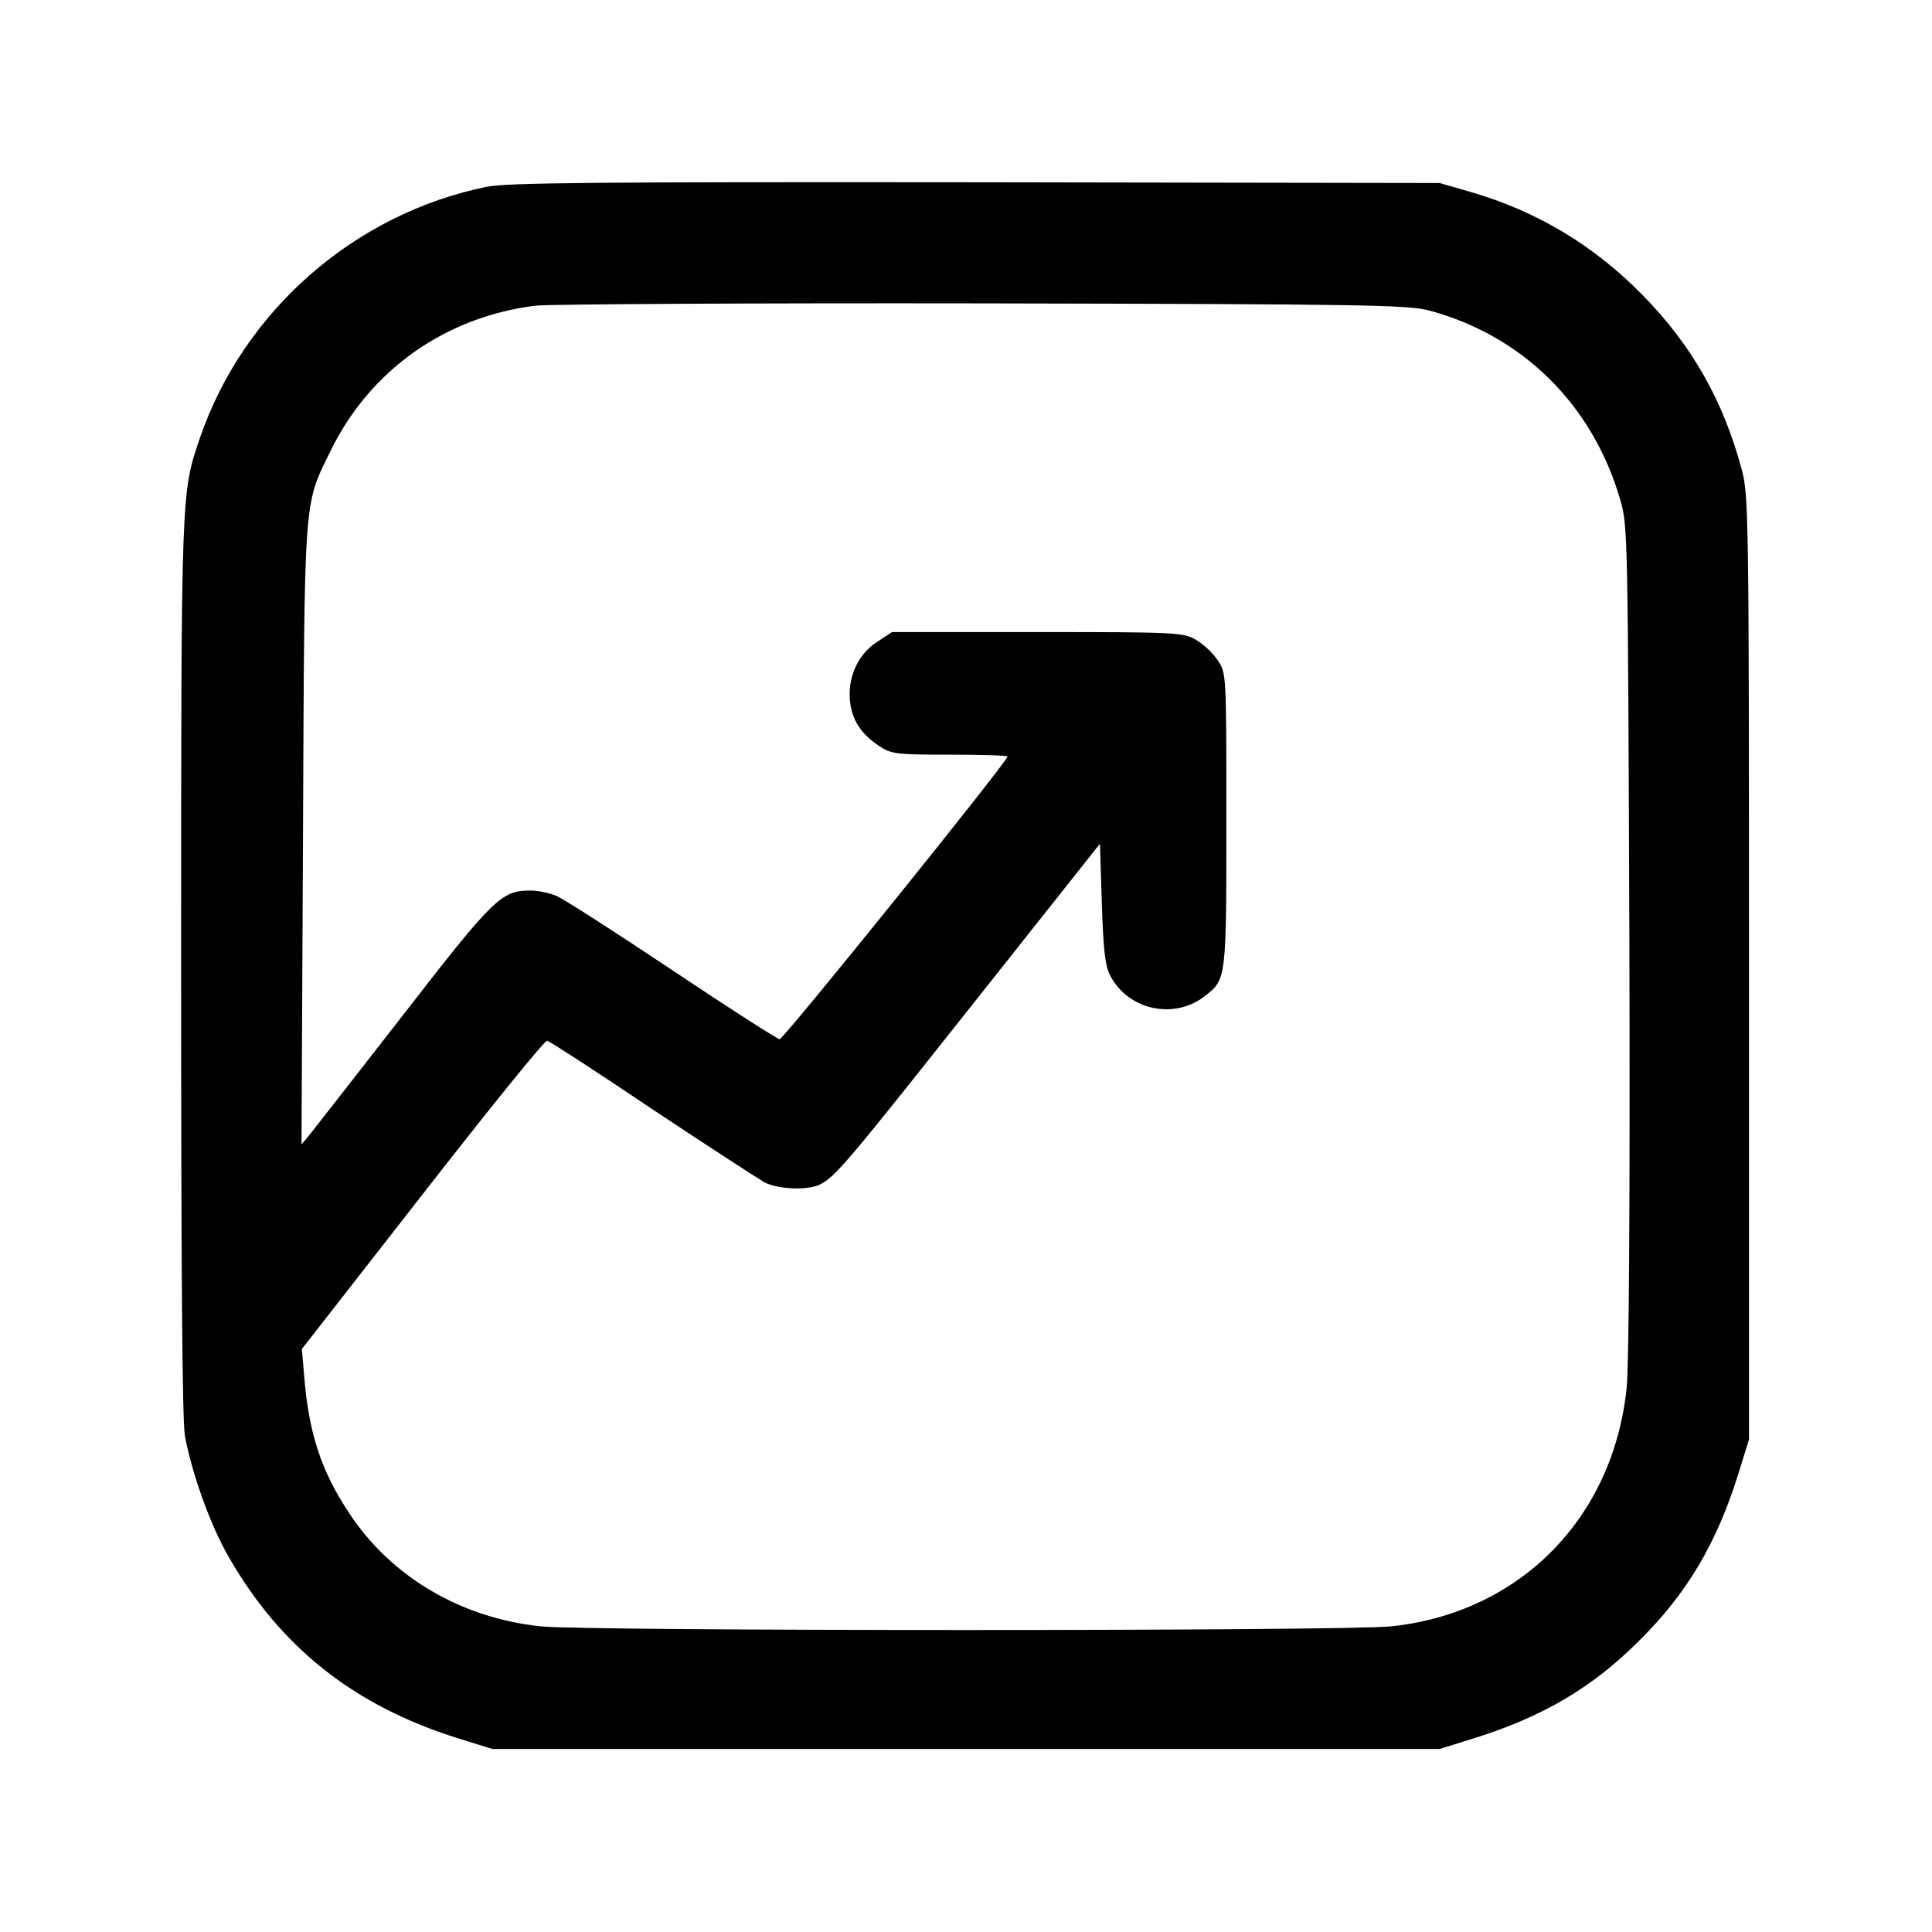
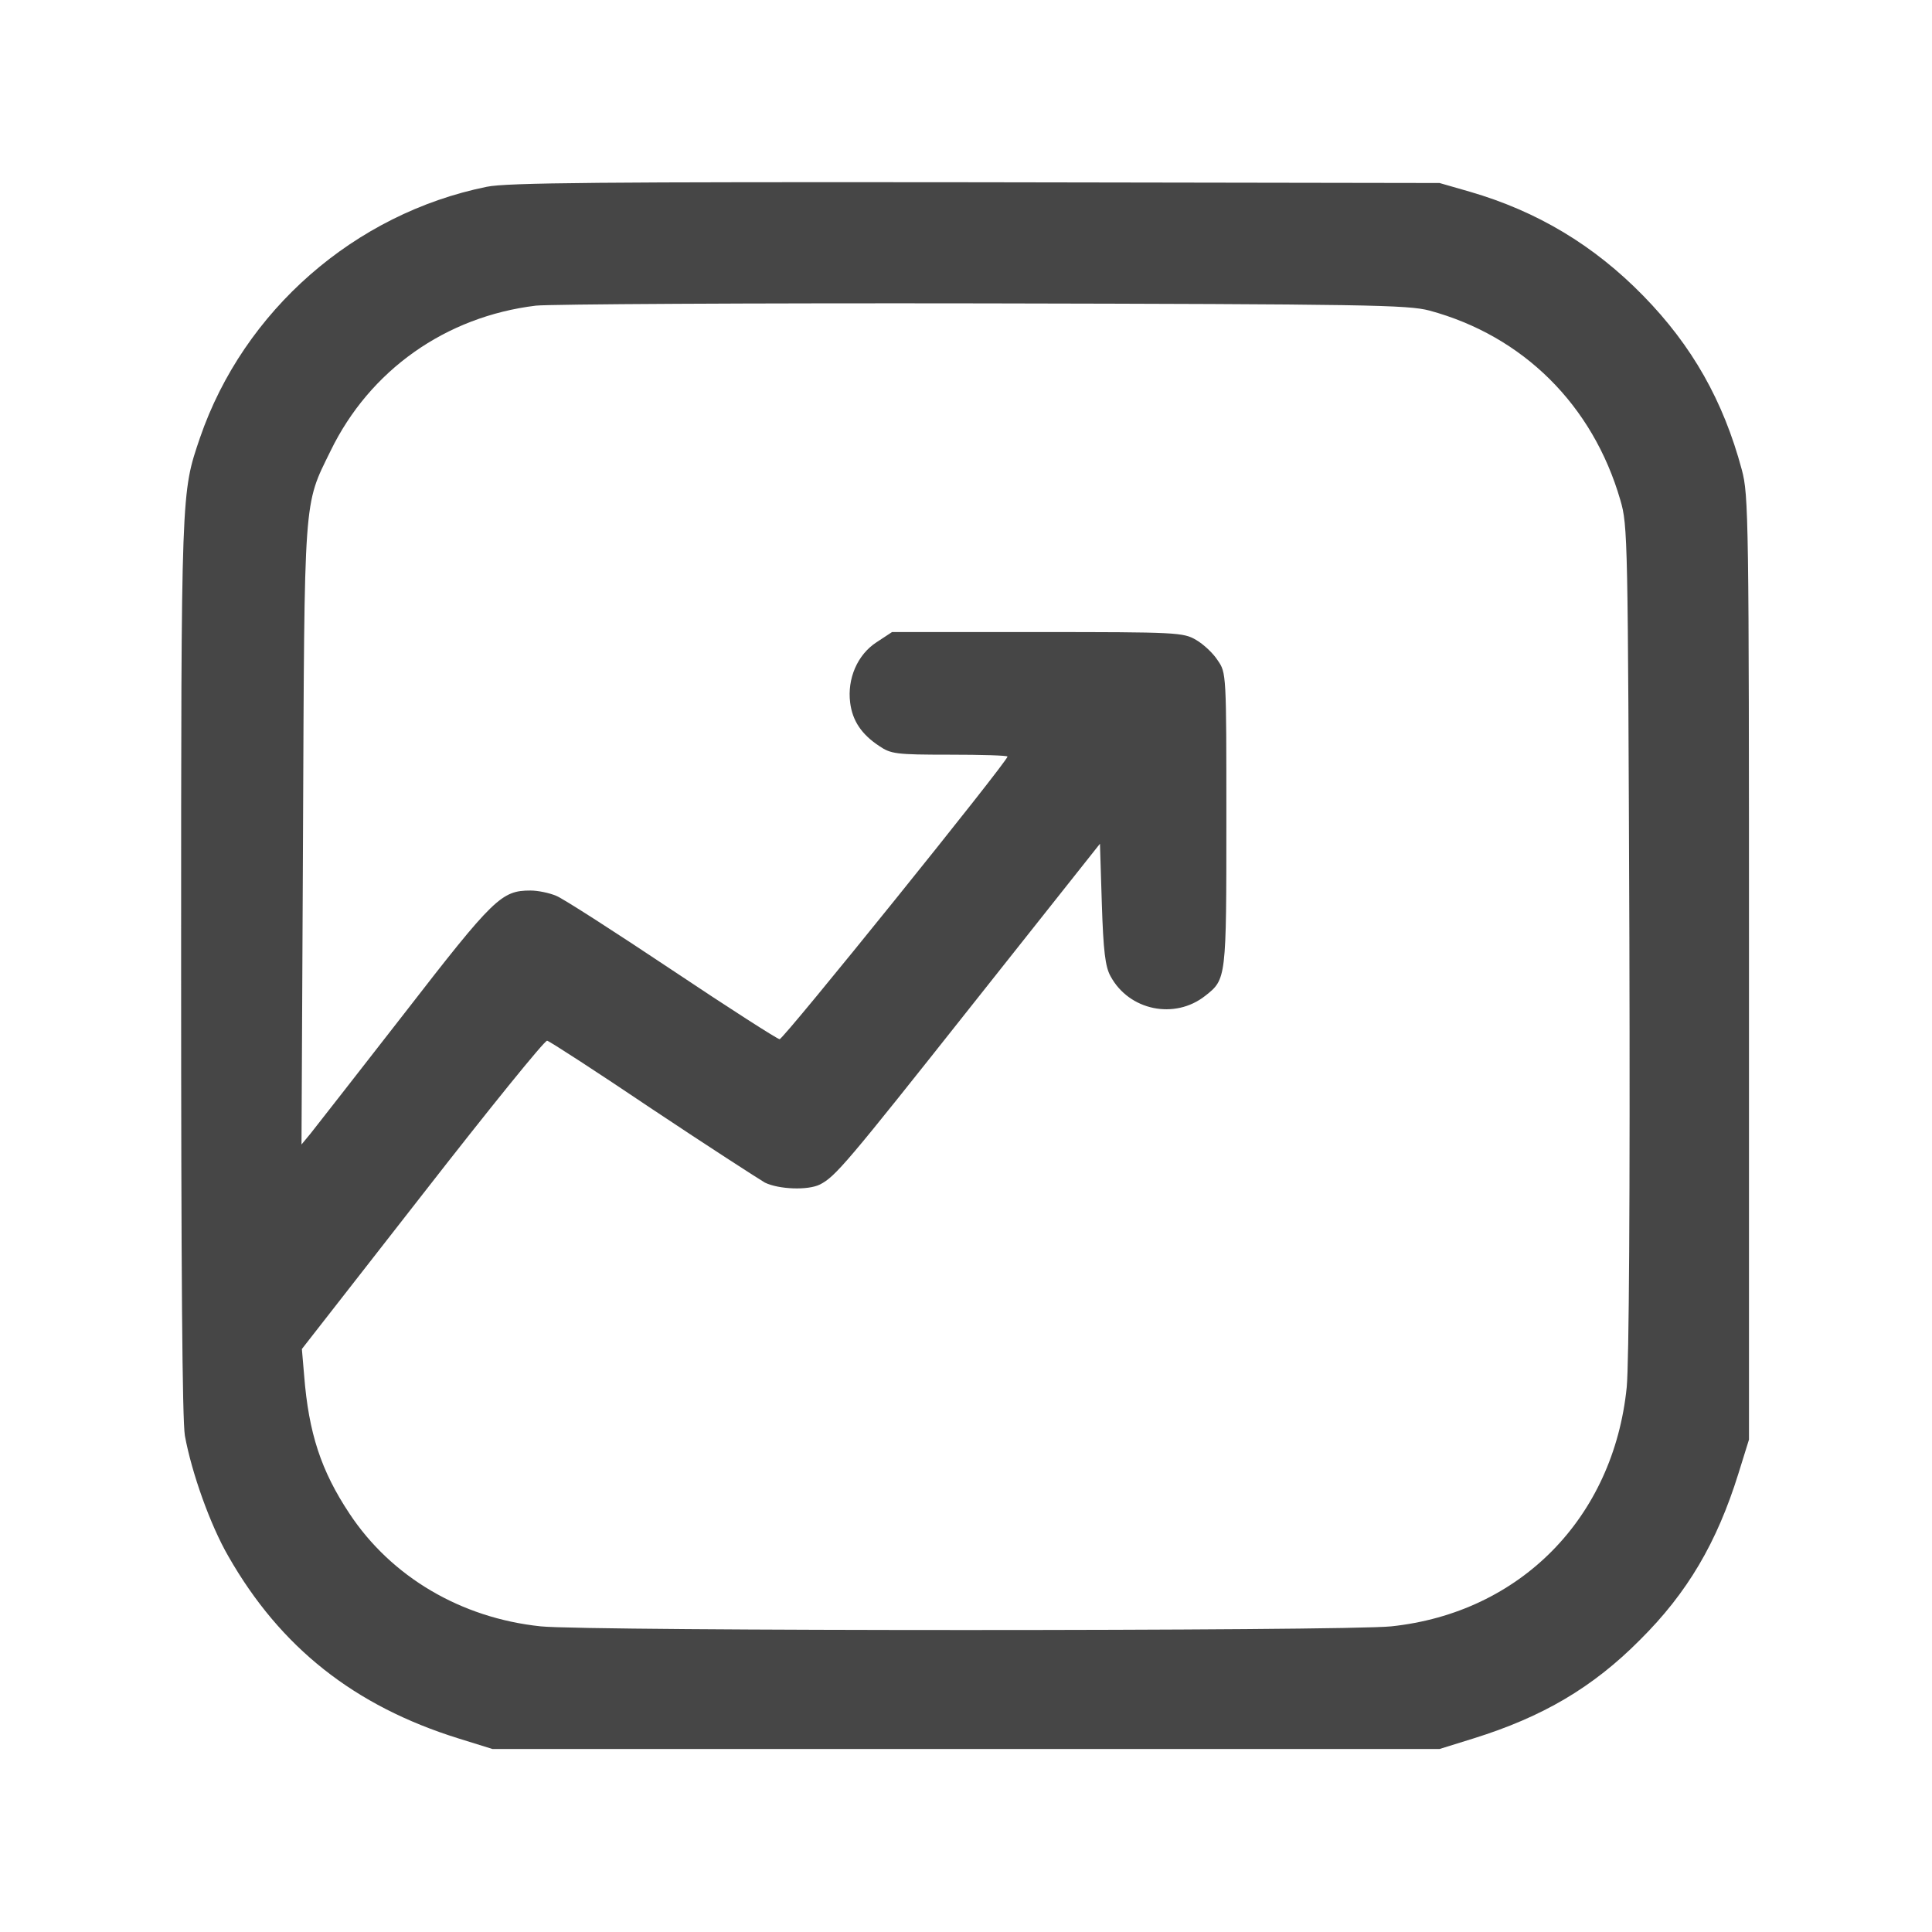
<svg xmlns="http://www.w3.org/2000/svg" version="1.0" width="512pt" height="512pt" viewBox="0 0 512 512" preserveAspectRatio="xMidYMid meet">
-   <g transform="translate(0,512) scale(0.1,-0.1)" fill="#000000" stroke="none">
+   <g transform="translate(0,512) scale(0.1,-0.1)" fill="#464646" stroke="none">
    <path d="M1290 4625 c-350 -71 -644 -328 -760 -665 -50 -148 -50 -127 -50 -1397 0 -810 3 -1207 10 -1248 18 -98 67 -236 115 -319 138 -242 334 -397 610 -483 l90 -28 1255 0 1255 0 90 28 c183 57 316 135 441 261 126 125 204 258 261 441 l28 90 0 1250 c0 1196 -1 1253 -19 1320 -49 183 -132 329 -261 461 -131 134 -281 224 -460 276 l-80 23 -1230 2 c-985 1 -1243 -1 -1295 -12z m2498 -328 c248 -67 433 -250 506 -502 20 -68 20 -97 24 -1160 2 -692 -1 -1127 -7 -1191 -35 -347 -283 -598 -624 -634 -122 -13 -2132 -13 -2254 0 -211 22 -396 131 -507 299 -75 113 -108 213 -120 366 l-6 70 320 410 c176 226 324 409 330 407 6 -1 131 -82 278 -181 147 -98 282 -185 299 -195 37 -18 114 -21 146 -5 41 21 70 55 405 478 l337 425 5 -160 c4 -124 9 -166 23 -191 49 -91 170 -116 251 -52 56 44 56 45 56 467 0 387 0 389 -23 422 -12 19 -38 43 -57 54 -34 20 -50 21 -421 21 l-385 0 -41 -27 c-51 -33 -78 -97 -70 -160 6 -48 30 -84 77 -115 31 -21 44 -23 186 -23 85 0 154 -2 154 -5 0 -13 -594 -750 -604 -749 -7 1 -135 83 -286 184 -150 100 -288 189 -306 196 -19 8 -49 14 -68 14 -77 0 -97 -19 -334 -325 -124 -159 -236 -303 -249 -319 l-24 -29 4 819 c4 910 1 872 73 1019 104 214 305 356 544 385 36 4 569 7 1185 6 1020 -2 1126 -4 1183 -19z" />
  </g>
</svg>
